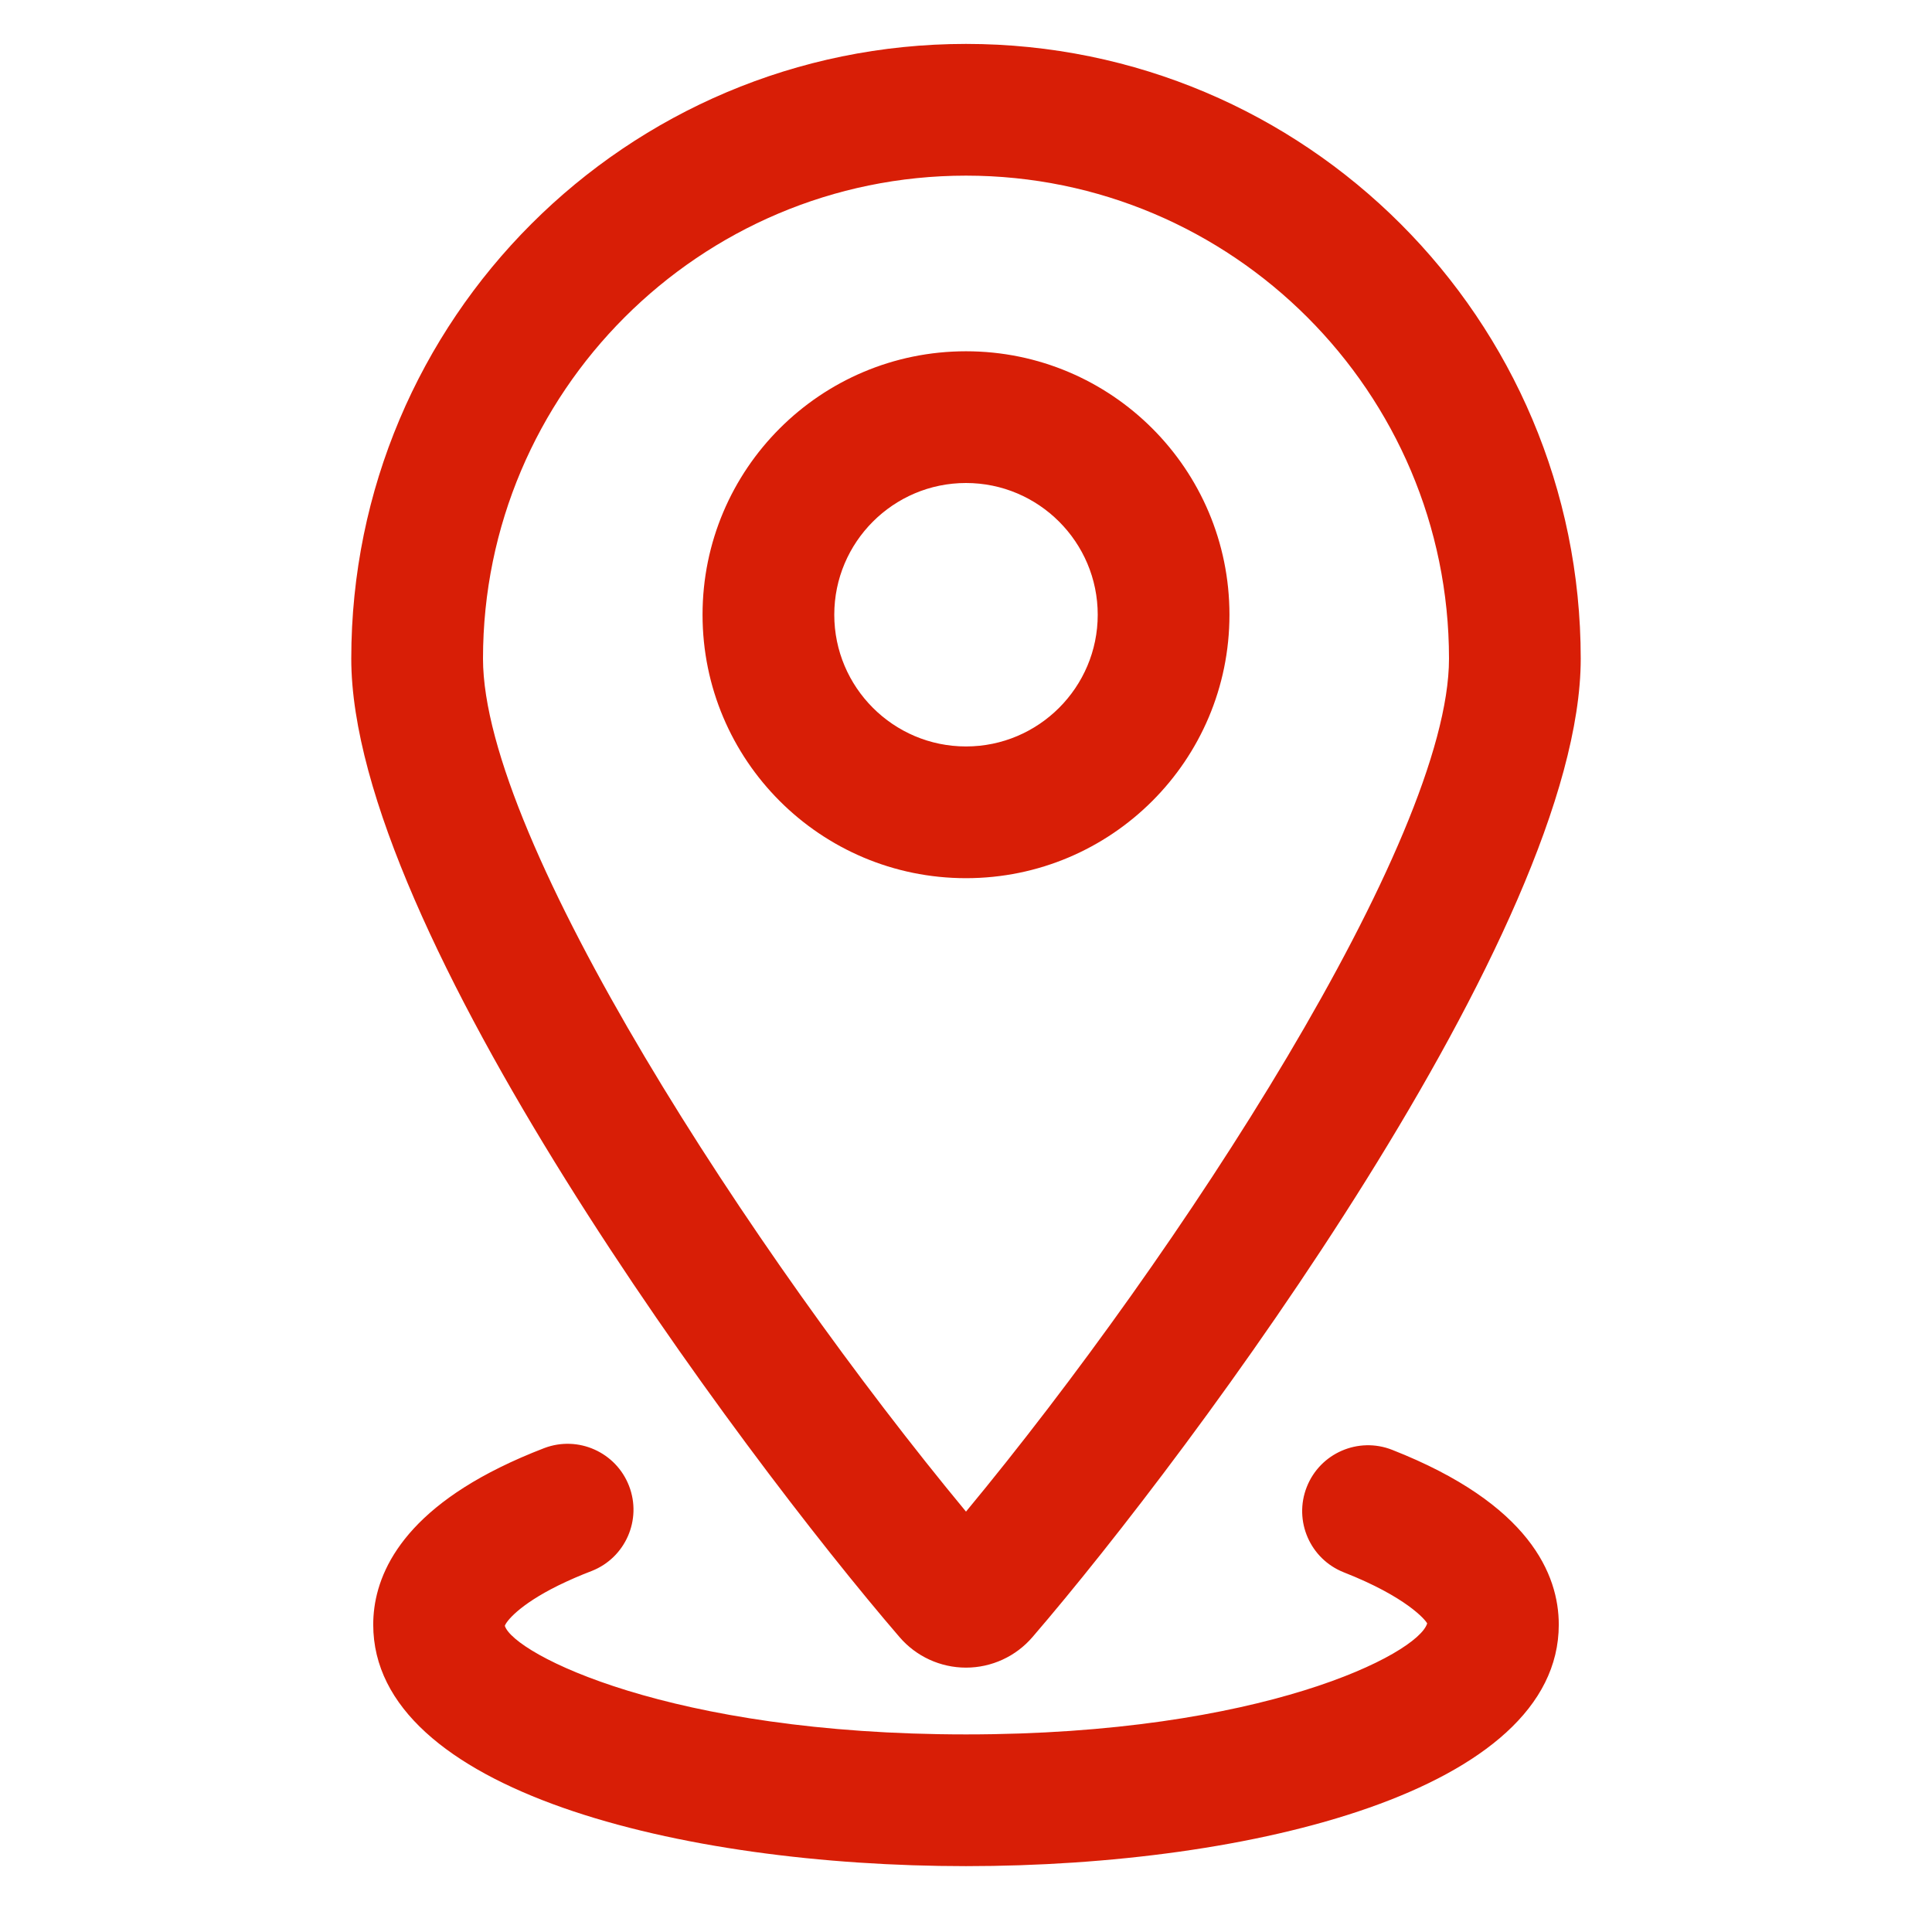
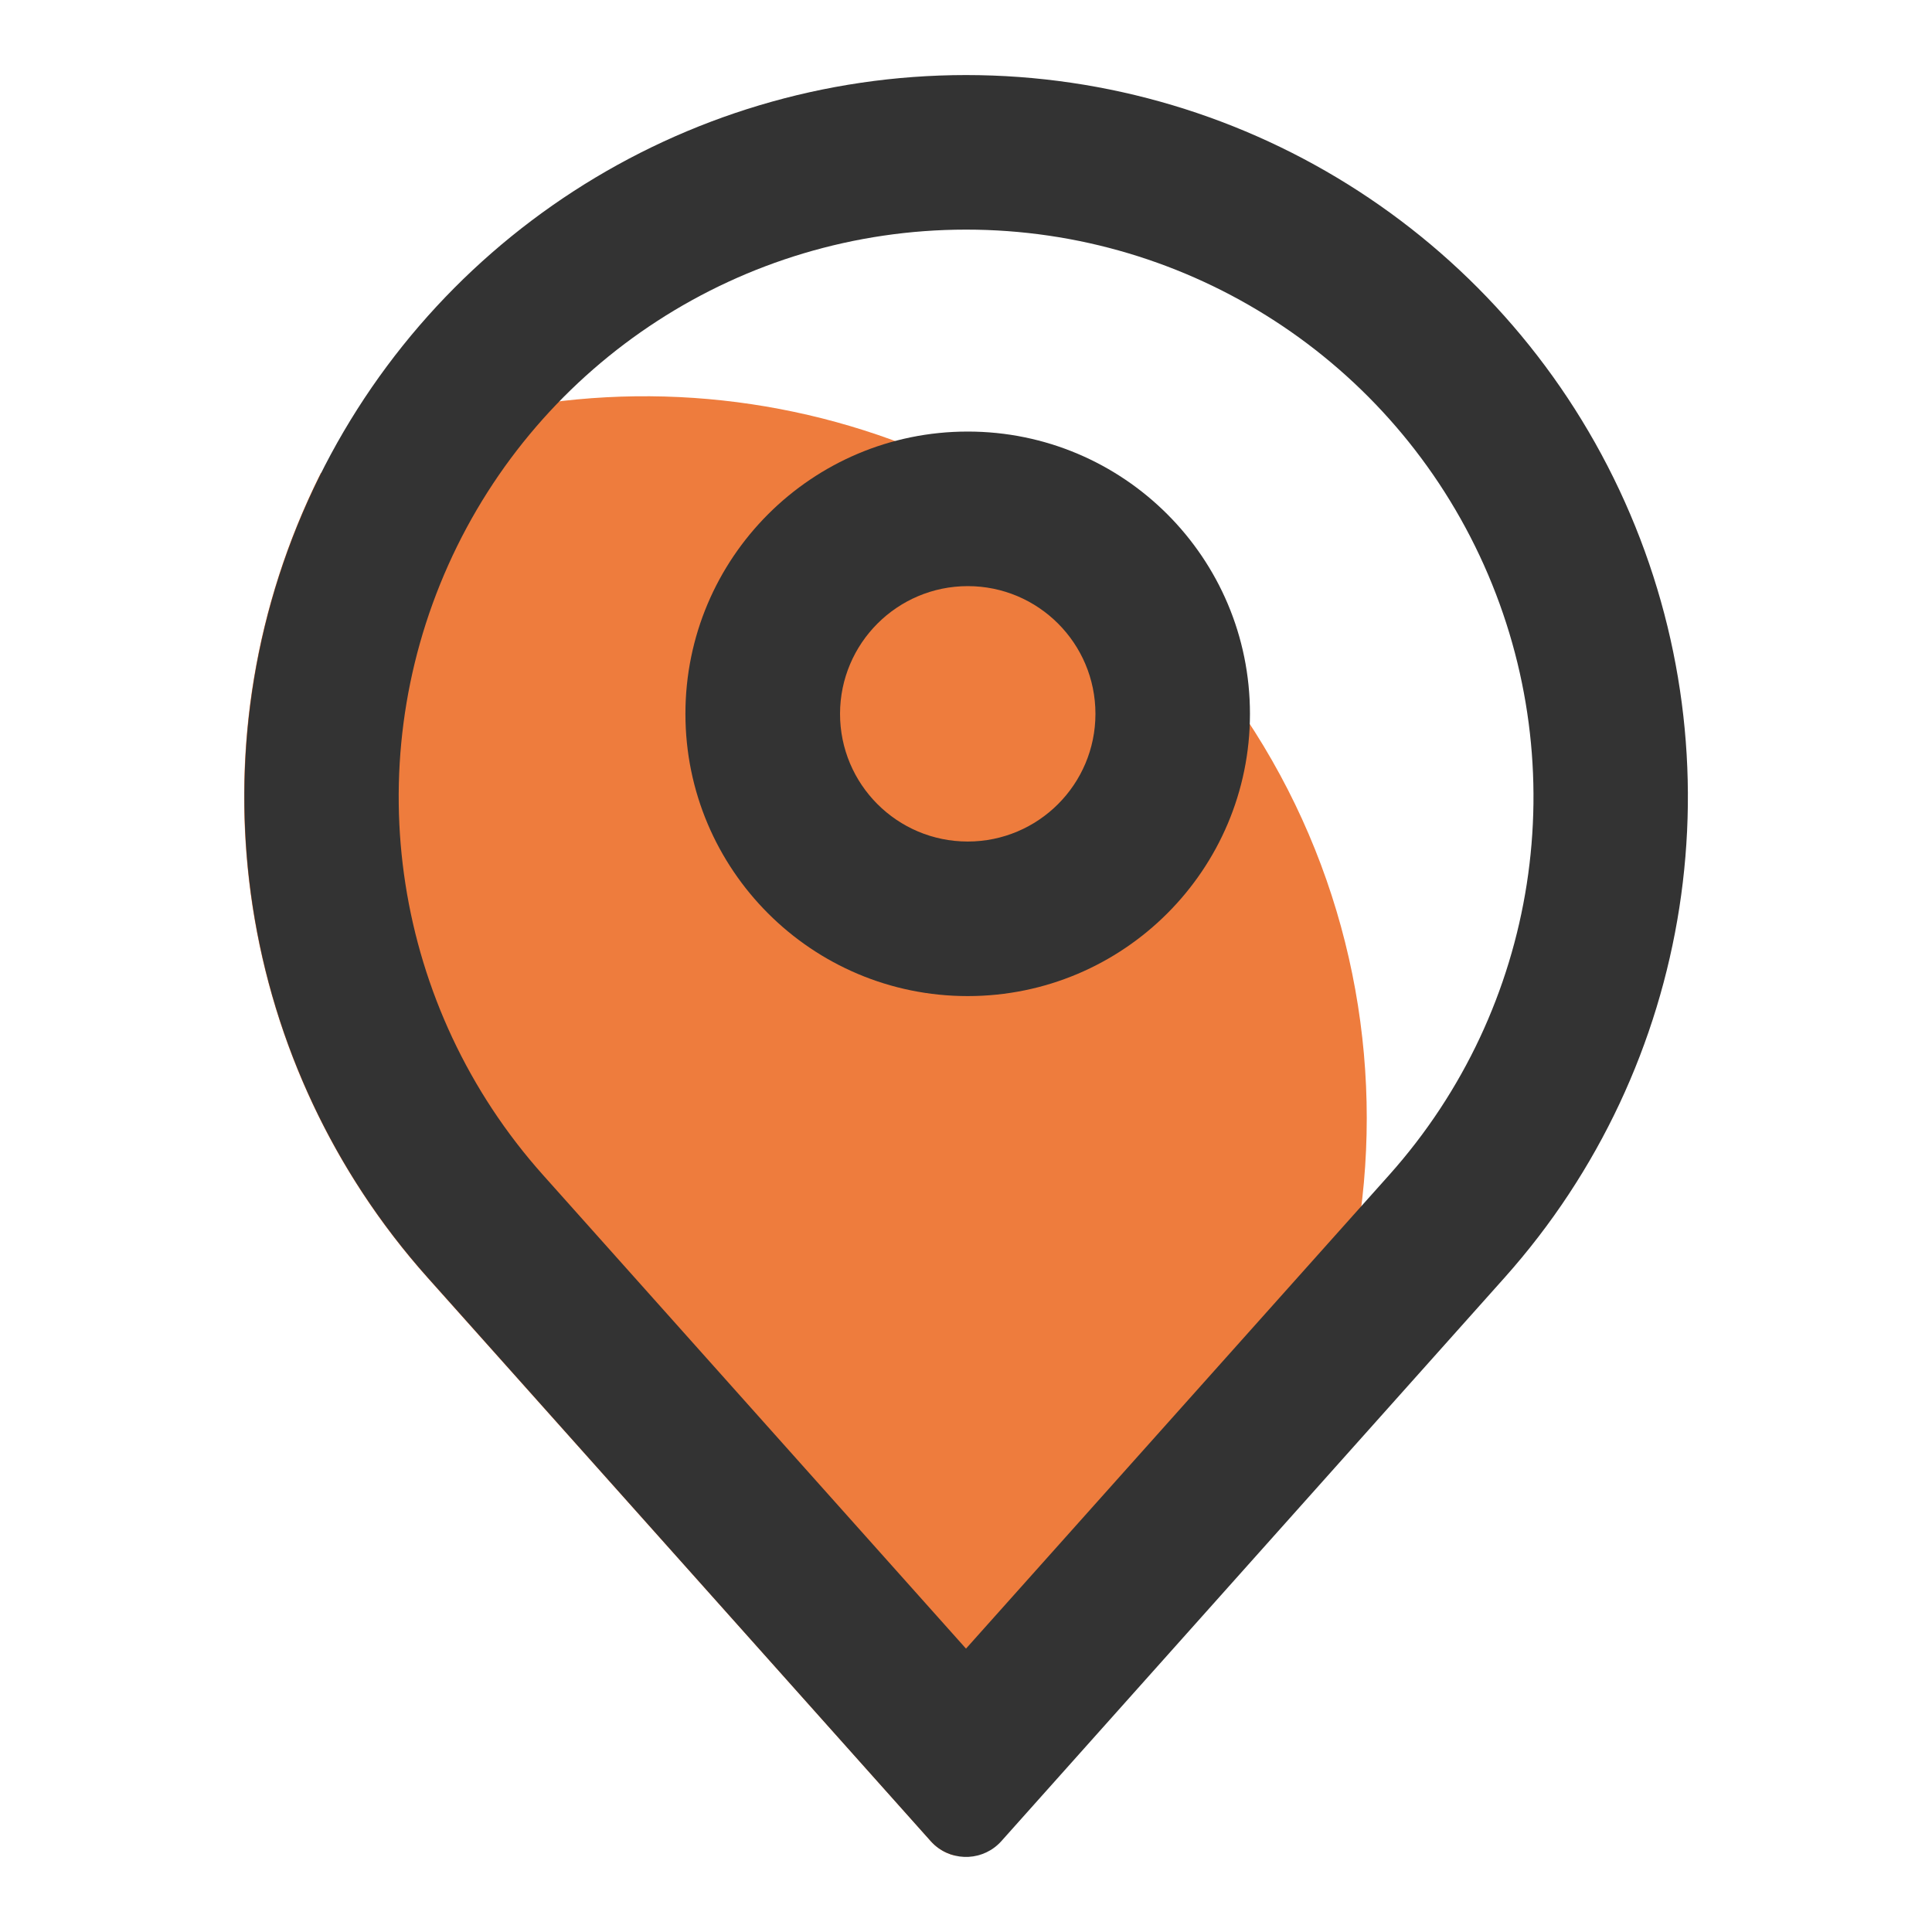
- <svg xmlns="http://www.w3.org/2000/svg" t="1653063969521" class="icon" viewBox="0 0 1024 1024" version="1.1" p-id="4786" width="200" height="200">
-   <defs>
-     <style type="text/css">@font-face { font-family: feedback-iconfont; src: url("//at.alicdn.com/t/font_1031158_u69w8yhxdu.woff2?t=1630033759944") format("woff2"), url("//at.alicdn.com/t/font_1031158_u69w8yhxdu.woff?t=1630033759944") format("woff"), url("//at.alicdn.com/t/font_1031158_u69w8yhxdu.ttf?t=1630033759944") format("truetype"); }
- </style>
-   </defs>
-   <path d="M512 23.273C332.055 23.273 186.182 169.146 186.182 349.091c0 143.151 206.243 420.608 290.537 518.54a46.429 46.429 0 0 0 70.563 0C631.575 769.699 837.818 492.241 837.818 349.091c0-179.945-145.873-325.818-325.818-325.818m0 69.818c141.149 0 256 114.851 256 256 0 96.14-143.313 316.067-256 452.096C399.313 665.158 256 445.231 256 349.091c0-141.149 114.851-256 256-256m0 93.091a139.636 139.636 0 0 1 0 279.273 139.636 139.636 0 0 1 0-279.273z m0 69.818c-38.493 0-69.818 31.325-69.818 69.818s31.325 69.818 69.818 69.818 69.818-31.325 69.818-69.818-31.325-69.818-69.818-69.818z m0 733.091c-151.319 0-314.182-40.052-314.182-128 0-22.9 11.66-55.948 67.165-83.34 7.191-3.561 15.034-6.982 23.505-10.24a34.909 34.909 0 0 1 25.181 65.117 213.783 213.783 0 0 0-17.757 7.703c-21.015 10.38-27.671 19.177-28.346 21.411 4.841 14.895 87.366 57.53 244.433 57.53 157.068 0 239.593-42.636 244.433-58.833-0.954-1.932-11.148-14.08-44.125-27.043a34.886 34.886 0 1 1 25.553-64.954C810.868 797.114 826.182 834.653 826.182 861.091c0 87.948-162.863 128-314.182 128z" fill="#d81e06" p-id="4787" />
+ <svg xmlns="http://www.w3.org/2000/svg" t="1662203618702" class="icon" viewBox="0 0 1024 1024" version="1.1" p-id="2449" width="200" height="200">
+   <path d="M627.2 337.766a382.771 382.771 0 0 0-457.165-87.04 382.746 382.746 0 0 0 56.602 426.522L493.338 975.872c0.614 0.666 1.28 1.357 1.997 1.997a25.011 25.011 0 0 0 10.419 5.555l121.446-135.936a382.694 382.694 0 0 0 0-509.722z" fill="#EE7C3D" p-id="2450" />
+   <path d="M512 121.702a300.698 300.698 0 0 1 224.384 500.966L512 873.805l-224.282-251.136A300.698 300.698 0 0 1 512 121.702m0-81.92a382.592 382.592 0 0 0-285.235 637.44L493.338 975.872c0.614 0.666 1.28 1.357 1.997 1.997a25.114 25.114 0 0 0 35.379-1.997l266.675-298.624A382.618 382.618 0 0 0 512 39.782z" fill="#333333" p-id="2451" />
+   <path d="M512.896 310.656a67.686 67.686 0 1 1-67.661 67.661 67.763 67.763 0 0 1 67.661-67.661m0-81.92a149.606 149.606 0 1 0 149.606 149.581 149.581 149.581 0 0 0-149.606-149.581z" fill="#333333" p-id="2452" />
</svg>
